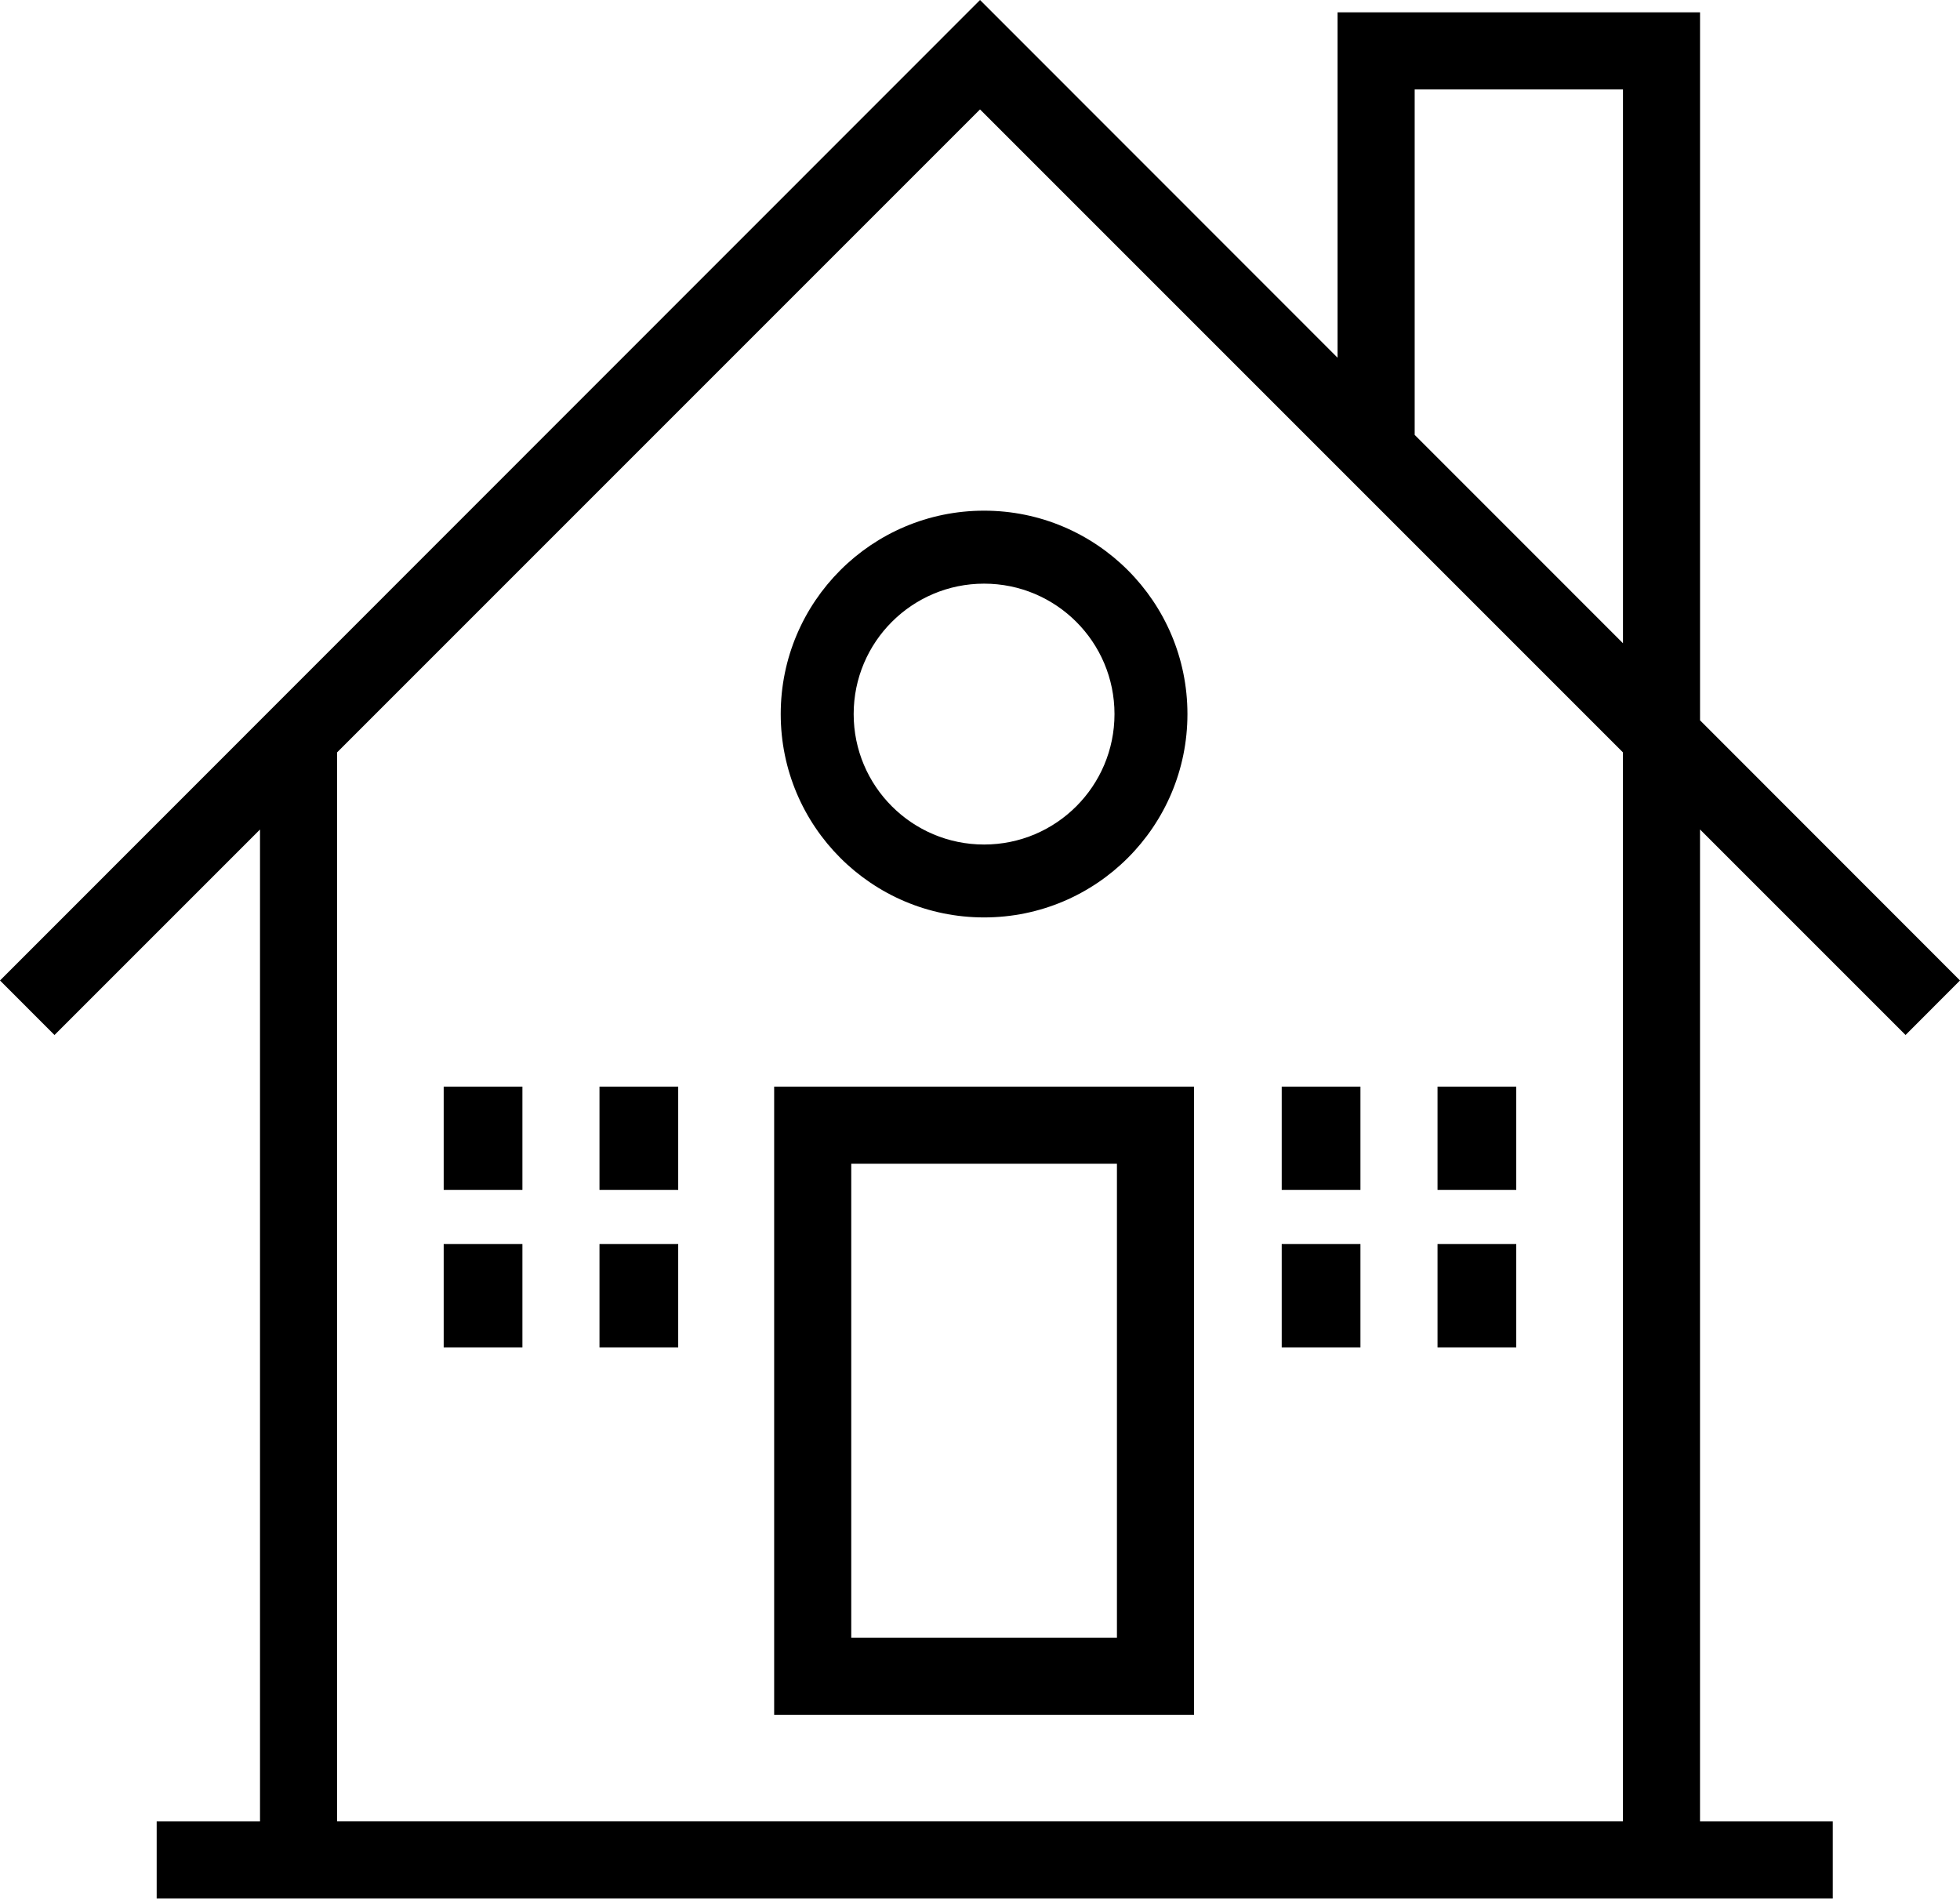
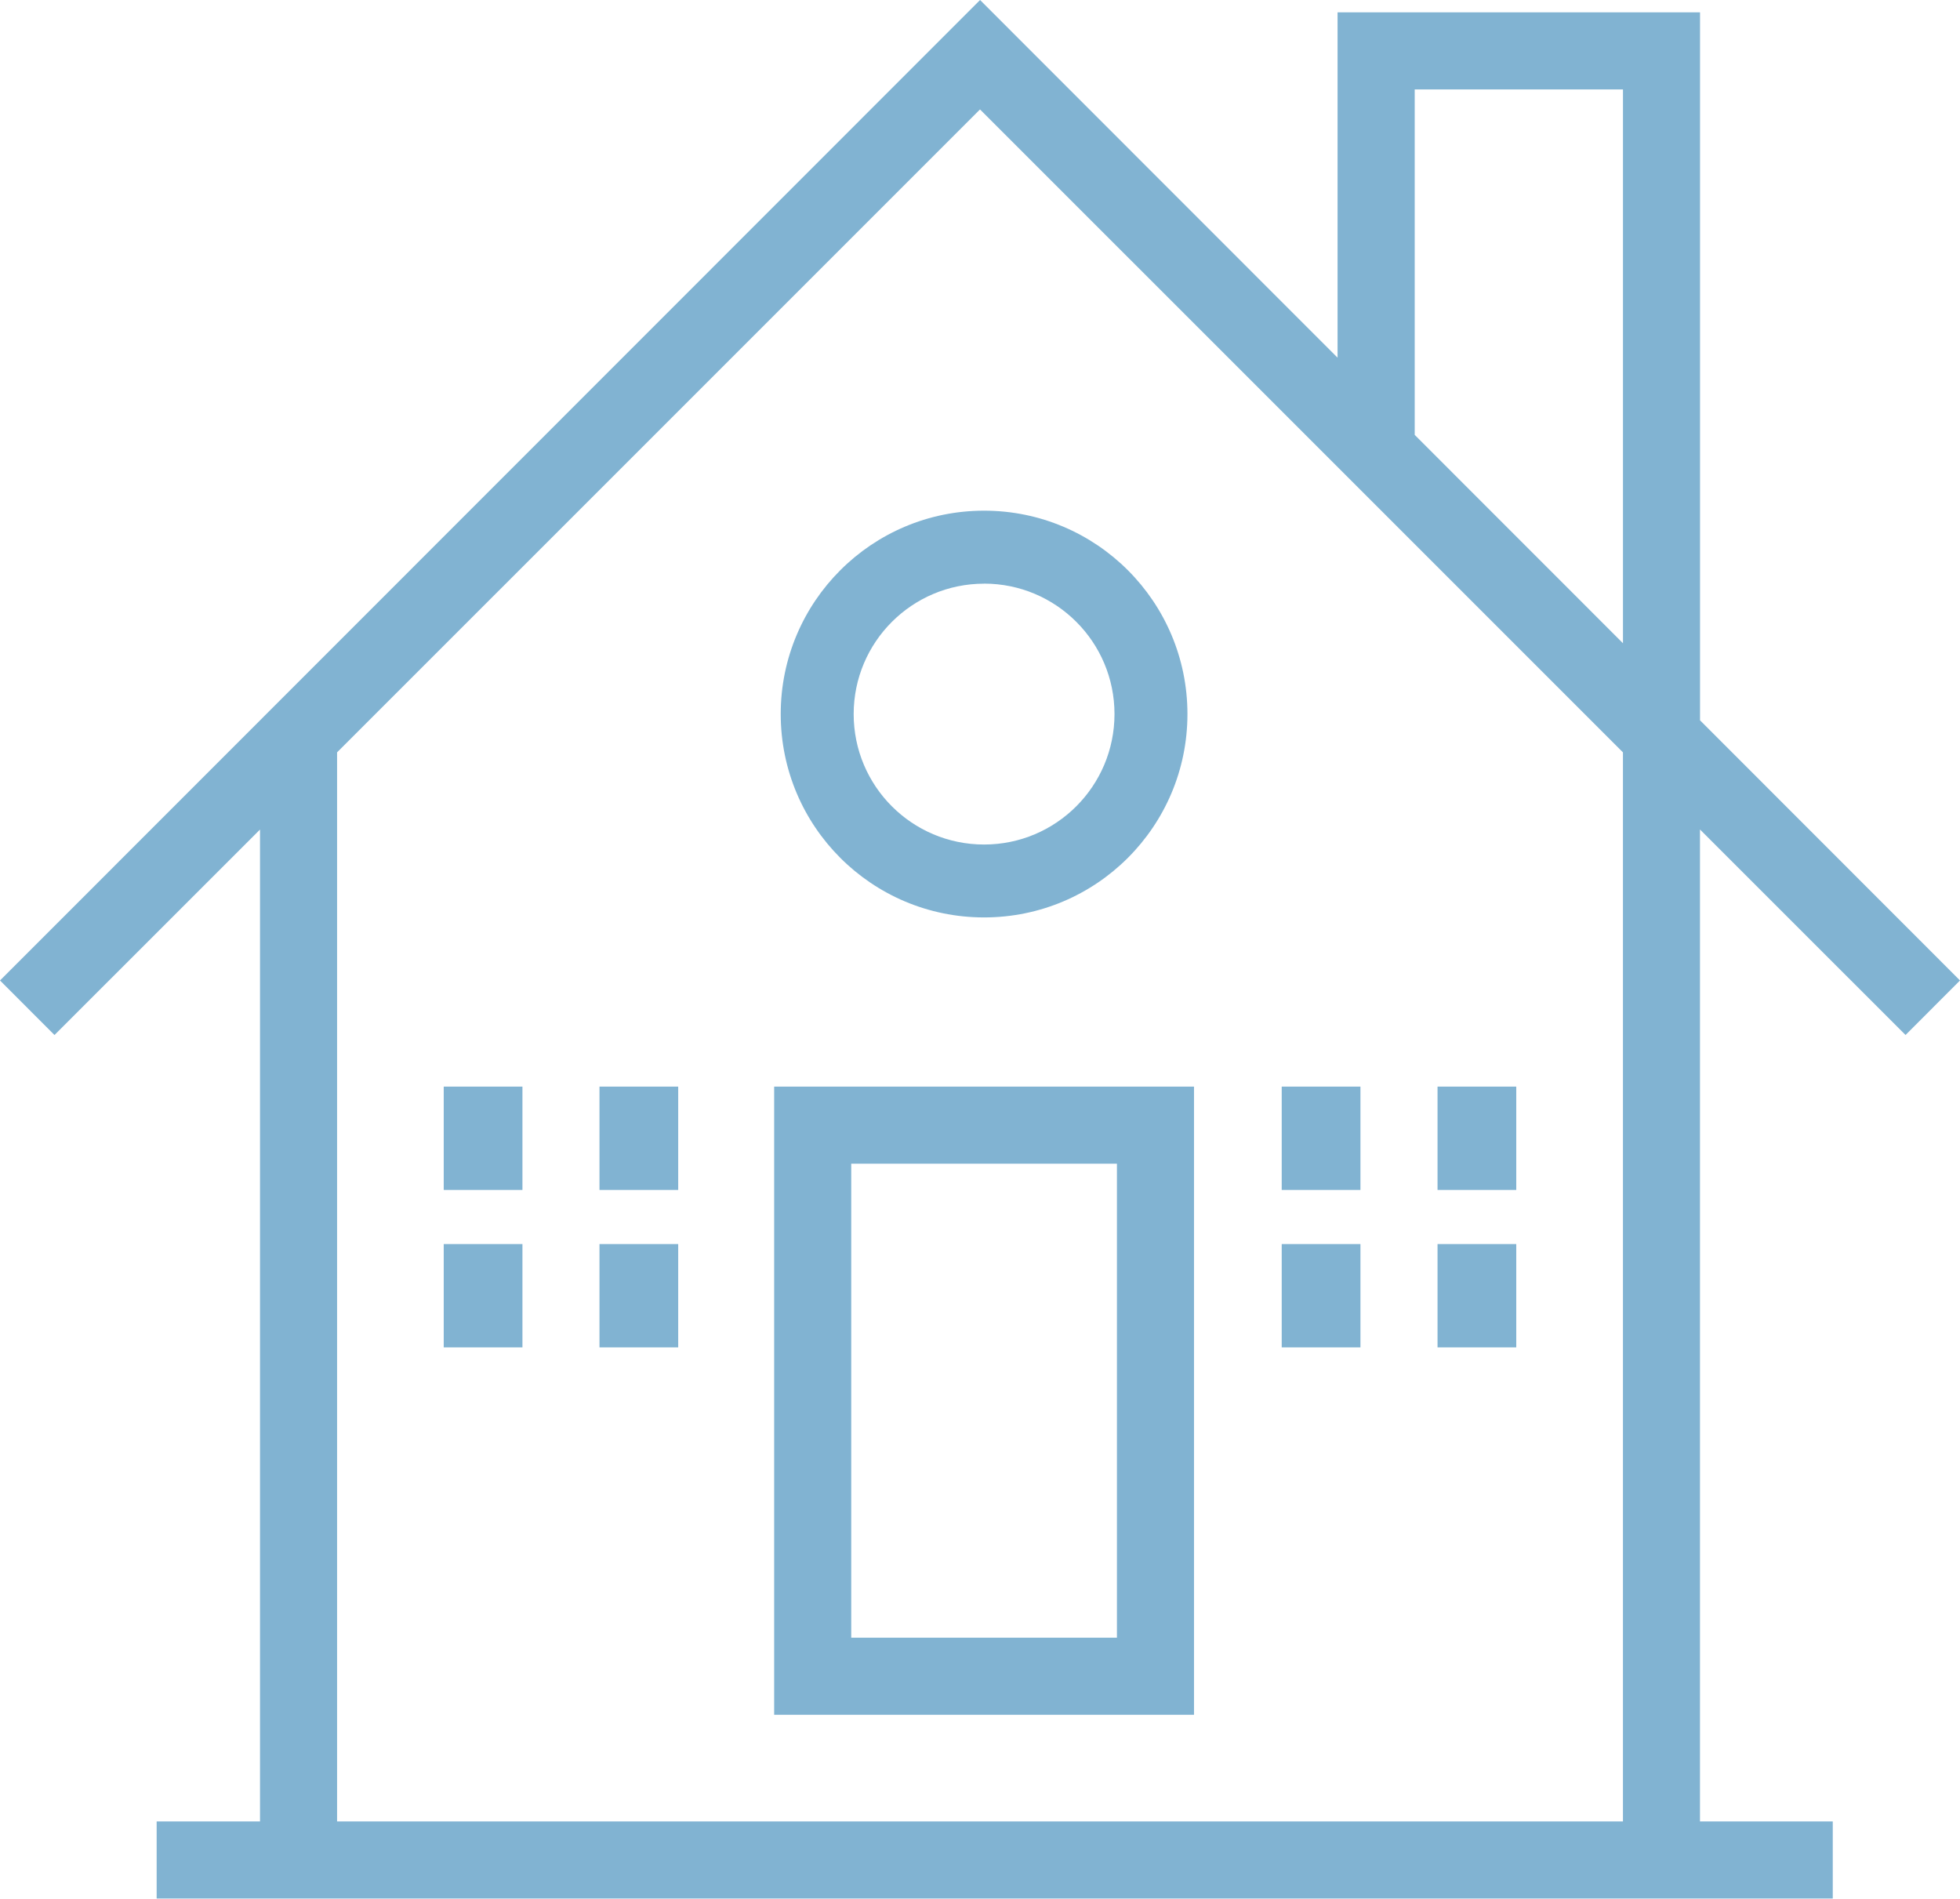
- <svg xmlns="http://www.w3.org/2000/svg" version="1.1" id="Layer_1" x="0px" y="0px" width="74.695px" height="72.346px" viewBox="0 0 74.695 72.346" enable-background="new 0 0 74.695 72.346" xml:space="preserve">
-   <g>
-     <path d="M29.503,65.345h16V41.407h-16V65.345z M42.566,62.407H32.441V44.345h10.125V62.407z" />
-     <path d="M72.62,39.44l2.075-2.078l-9.907-9.913V0.47H50.974v13.161L37.349,0L0,37.363l2.077,2.078l7.832-7.832v37.799H5.971v2.938   h63.875v-2.938h-5.059v-37.8L72.62,39.44z M53.913,3.408h7.938v21.104l-7.938-7.94V3.408z M61.85,69.407H12.846V28.671   L37.348,4.169L61.85,28.671V69.407z" />
-     <path d="M29.753,27.21c0,4.28,3.47,7.75,7.75,7.75s7.75-3.47,7.75-7.75c0-4.279-3.47-7.75-7.75-7.75S29.753,22.93,29.753,27.21z    M37.503,22.241c2.745,0,4.97,2.225,4.97,4.97s-2.225,4.971-4.97,4.971s-4.97-2.226-4.97-4.971S34.759,22.241,37.503,22.241z" />
-     <rect x="16.909" y="41.407" width="3" height="3.938" />
-     <rect x="22.846" y="41.407" width="3" height="3.938" />
-     <rect x="16.909" y="47.407" width="3" height="3.938" />
-     <rect x="22.846" y="47.407" width="3" height="3.938" />
-     <rect x="48.846" y="41.407" width="3" height="3.938" />
-     <rect x="54.784" y="41.407" width="3" height="3.938" />
-     <rect x="48.846" y="47.407" width="3" height="3.938" />
-     <rect x="54.784" y="47.407" width="3" height="3.938" />
-   </g>
+ <svg xmlns="http://www.w3.org/2000/svg" width="74.695" height="72.346" viewBox="0 0 74.695 72.346" fill="#81b3d2">
+   <path d="M29.503 65.345h16V41.407h-16v23.938zm13.063-2.938H32.44V44.345h10.126v18.062z" />
+   <path d="M72.62 39.44l2.075-2.078-9.907-9.913V.47H50.974v13.16L37.35 0 0 37.363l2.077 2.078 7.832-7.83v37.798H5.97v2.938h63.876v-2.938h-5.06v-37.8l7.834 7.832zM53.913 3.408h7.938v21.104l-7.937-7.94V3.408zm7.937 66H12.846V28.67l24.502-24.5 24.502 24.5v40.737z" />
+   <path d="M29.753 27.21c0 4.28 3.47 7.75 7.75 7.75s7.75-3.47 7.75-7.75c0-4.28-3.47-7.75-7.75-7.75s-7.75 3.47-7.75 7.75zm7.75-4.97c2.745 0 4.97 2.226 4.97 4.97s-2.225 4.972-4.97 4.972-4.97-2.226-4.97-4.97 2.226-4.97 4.97-4.97zM16.91 41.407h3v3.938h-3zM22.846 41.407h3v3.938h-3zM16.91 47.407h3v3.938h-3zM22.846 47.407h3v3.938h-3zM48.846 41.407h3v3.938h-3zM54.784 41.407h3v3.938h-3zM48.846 47.407h3v3.938h-3zM54.784 47.407h3v3.938h-3z" />
</svg>
